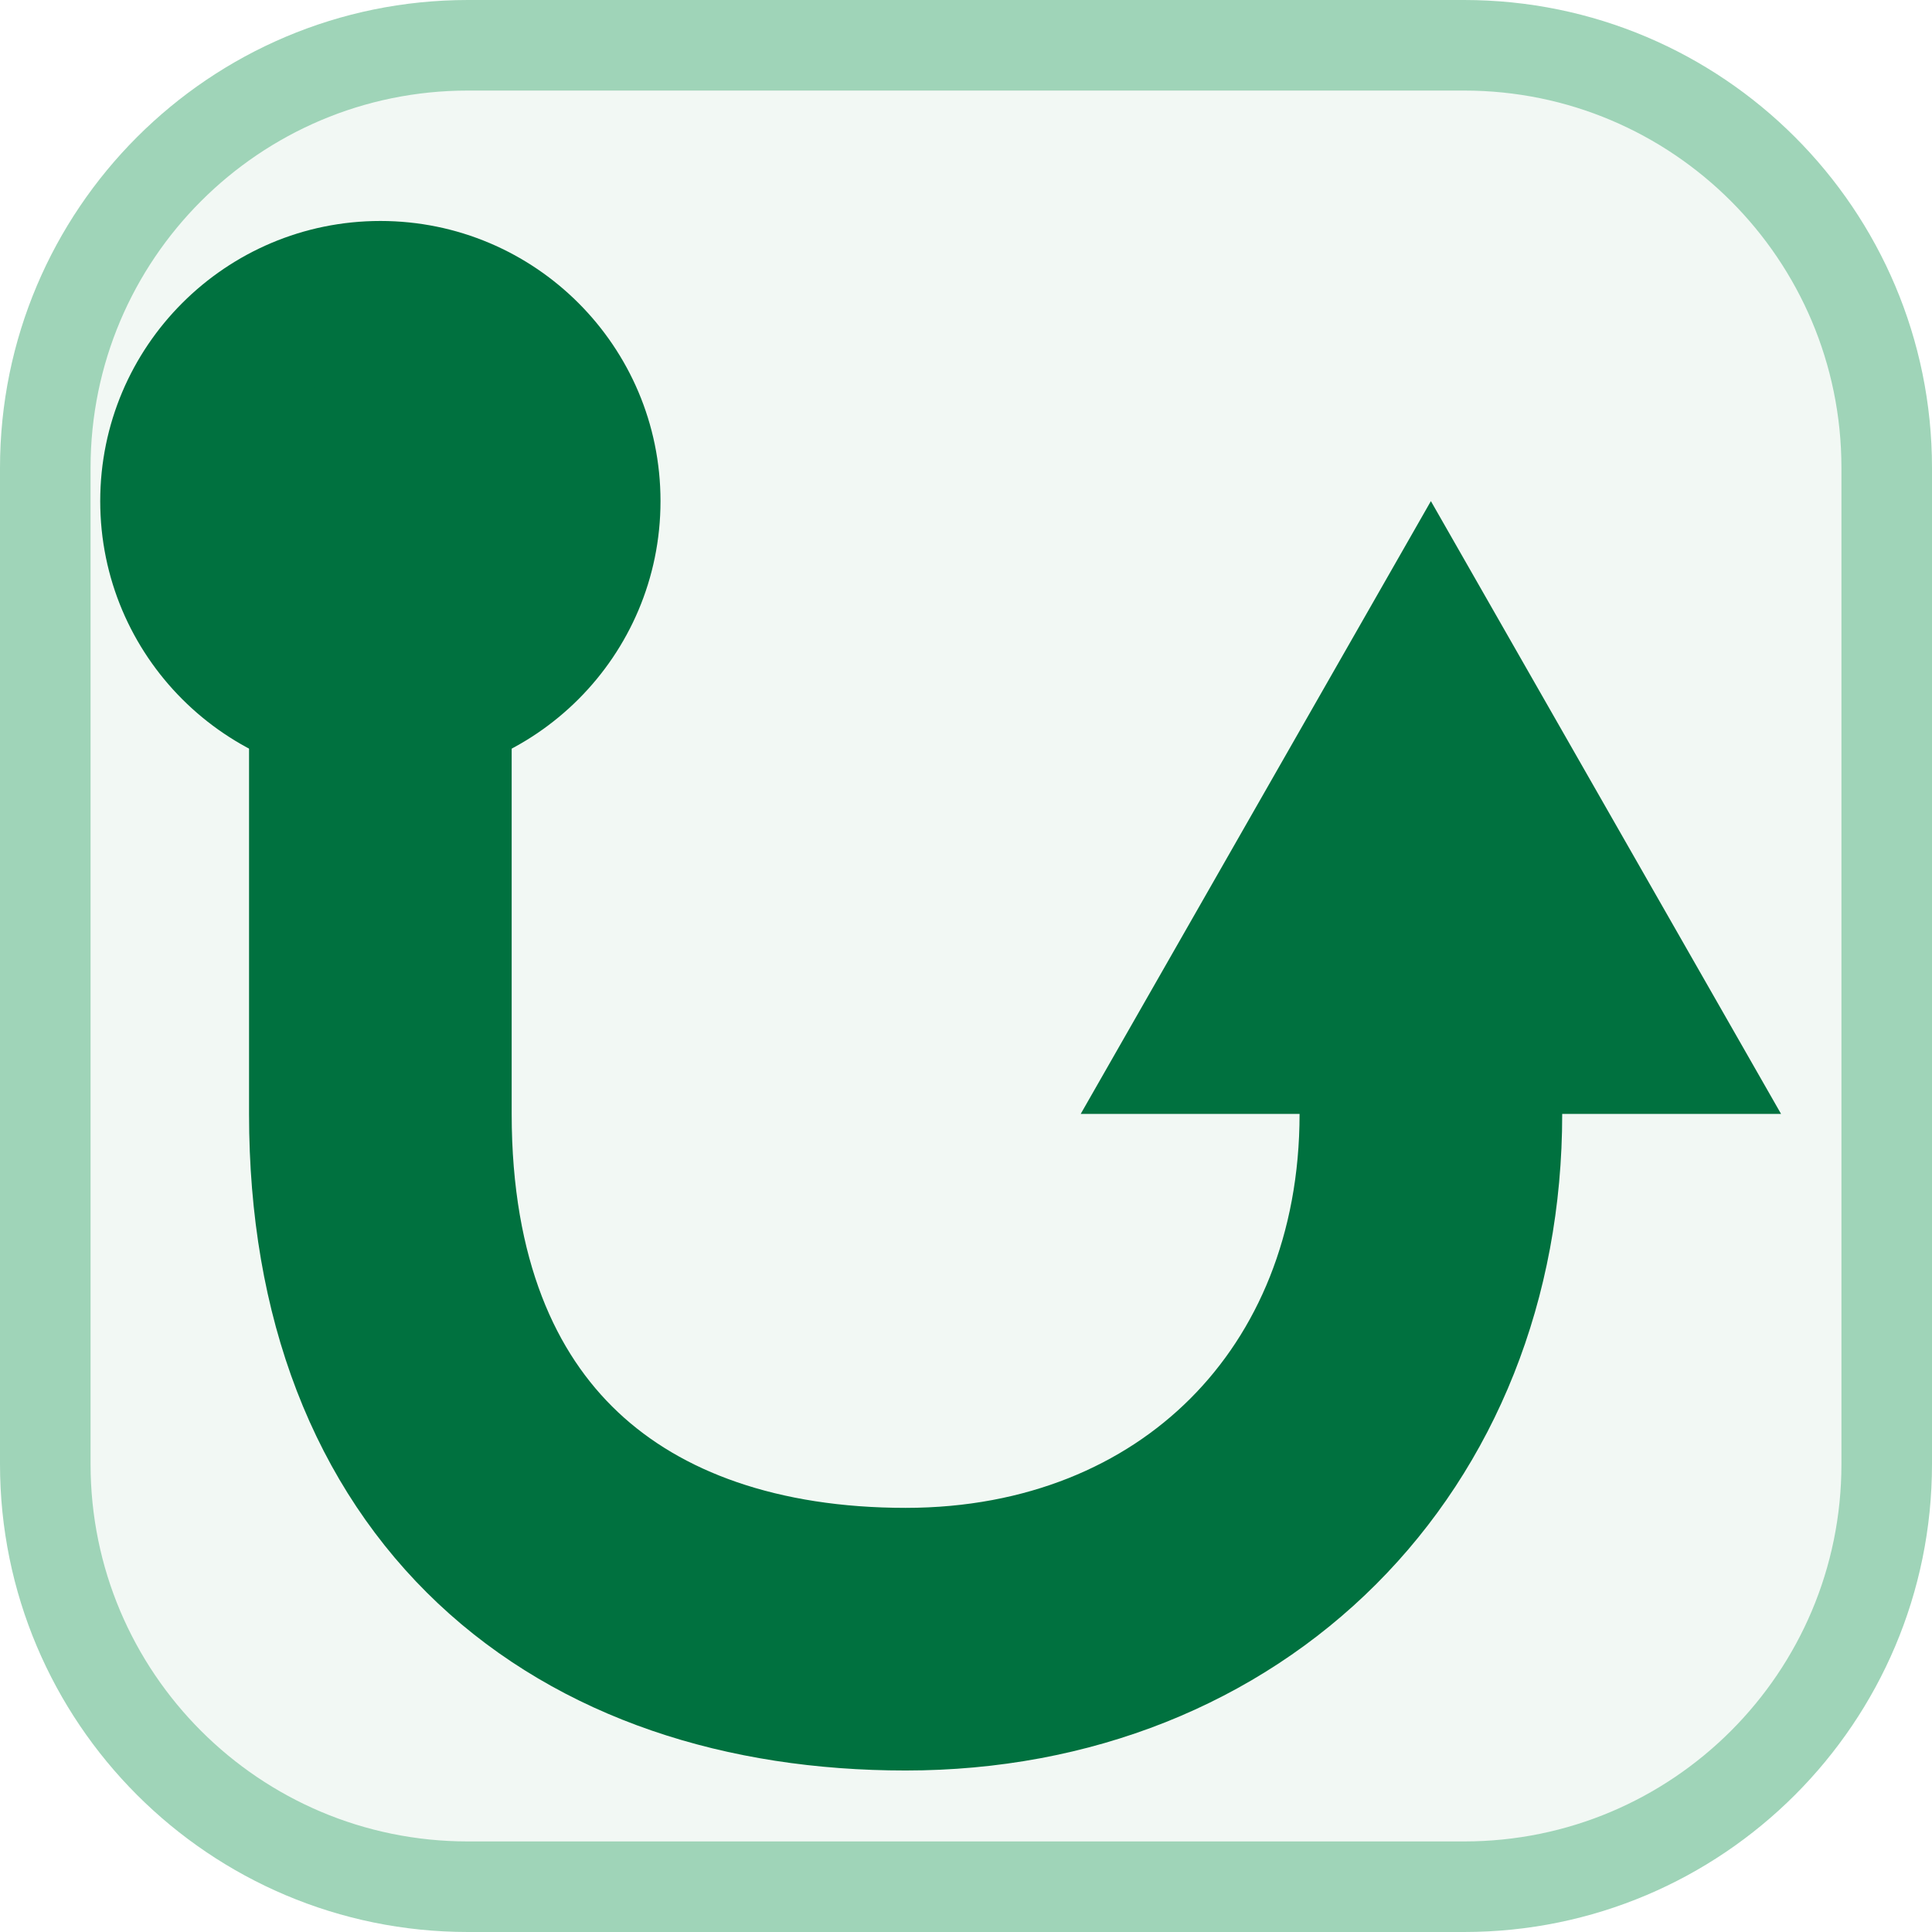
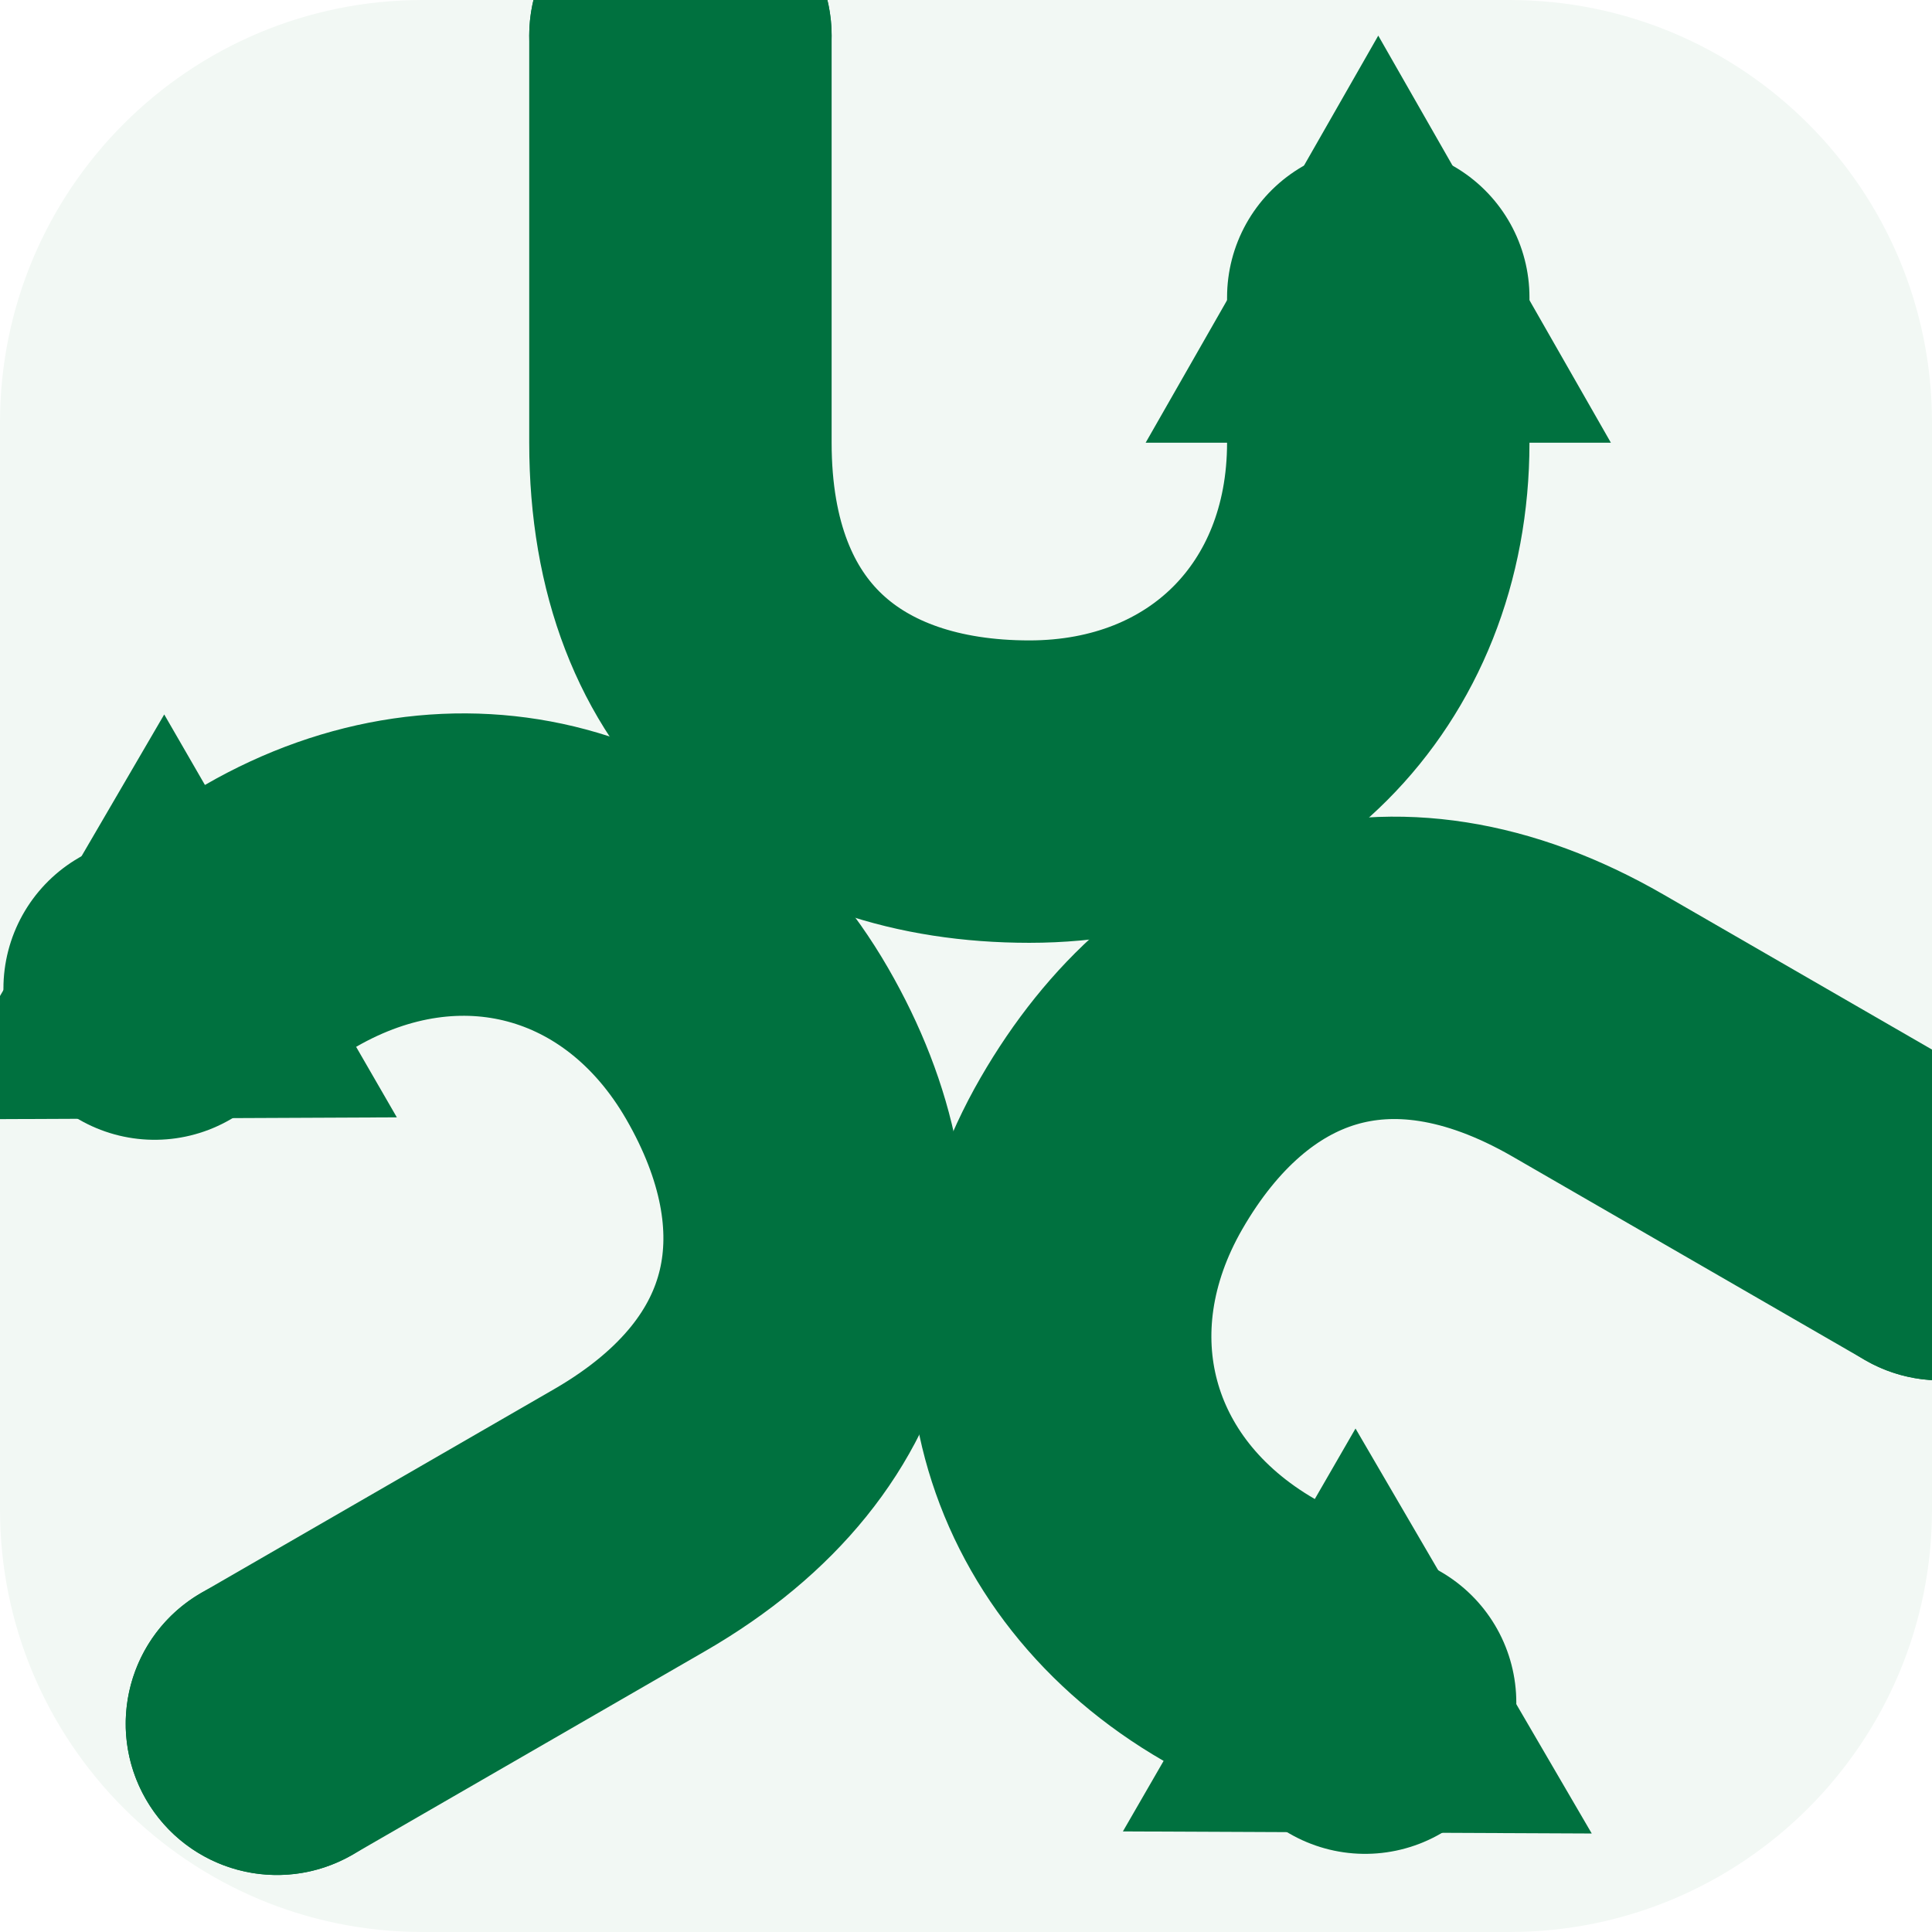
<svg xmlns="http://www.w3.org/2000/svg" width="32" height="32" viewBox="0 0 32 32">
-   <rect x="0.75" y="0.75" width="30.5" height="30.5" rx="7" fill="#f2f8f4" stroke="#9fd4b8" stroke-width="1.5" />
-   <g transform="translate(6.3 8.3) scale(1.45)" stroke="#00713F" stroke-width="3">
-     <circle cx="0" cy="0" r="3.2" fill="#00713F" stroke="none" />
-     <path d="M0 0v7c0 4 2.5 6 6 6s6-2.5 6-6v-2.5" fill="none" stroke-linecap="round" />
-     <path d="M12 0l4 7h-8z" fill="#00713F" stroke="none" />
+   <rect width="32" height="32" rx="7" fill="#f2f8f4" />
+   <g transform="translate(16 16.5) scale(0.86)">
+     <g transform="rotate(0)">
+       <g transform="translate(-5.5 -18.5) scale(1.12)">
+         <circle cx="0" cy="0" r="2.6" fill="#00713F" />
+         <path d="M0 0v7c0 4 2.5 6 6 6s6-2.5 6-6v-2.5" fill="none" stroke="#00713F" stroke-width="5.2" stroke-linecap="round" />
+         <path d="M12 0l4 7h-8z" fill="#00713F" />
+       </g>
+     </g>
+     <g transform="rotate(120)">
+       <g transform="translate(-5.5 -18.5) scale(1.12)">
+         <circle cx="0" cy="0" r="2.6" fill="#00713F" />
+         <path d="M0 0v7c0 4 2.5 6 6 6s6-2.5 6-6v-2.5" fill="none" stroke="#00713F" stroke-width="5.2" stroke-linecap="round" />
+         <path d="M12 0l4 7h-8z" fill="#00713F" />
+       </g>
+     </g>
+     <g transform="rotate(240)">
+       <g transform="translate(-5.5 -18.5) scale(1.12)">
+         <circle cx="0" cy="0" r="2.6" fill="#00713F" />
+         <path d="M0 0v7c0 4 2.5 6 6 6s6-2.5 6-6v-2.5" fill="none" stroke="#00713F" stroke-width="5.2" stroke-linecap="round" />
+         <path d="M12 0l4 7h-8z" fill="#00713F" />
+       </g>
+     </g>
  </g>
</svg>
